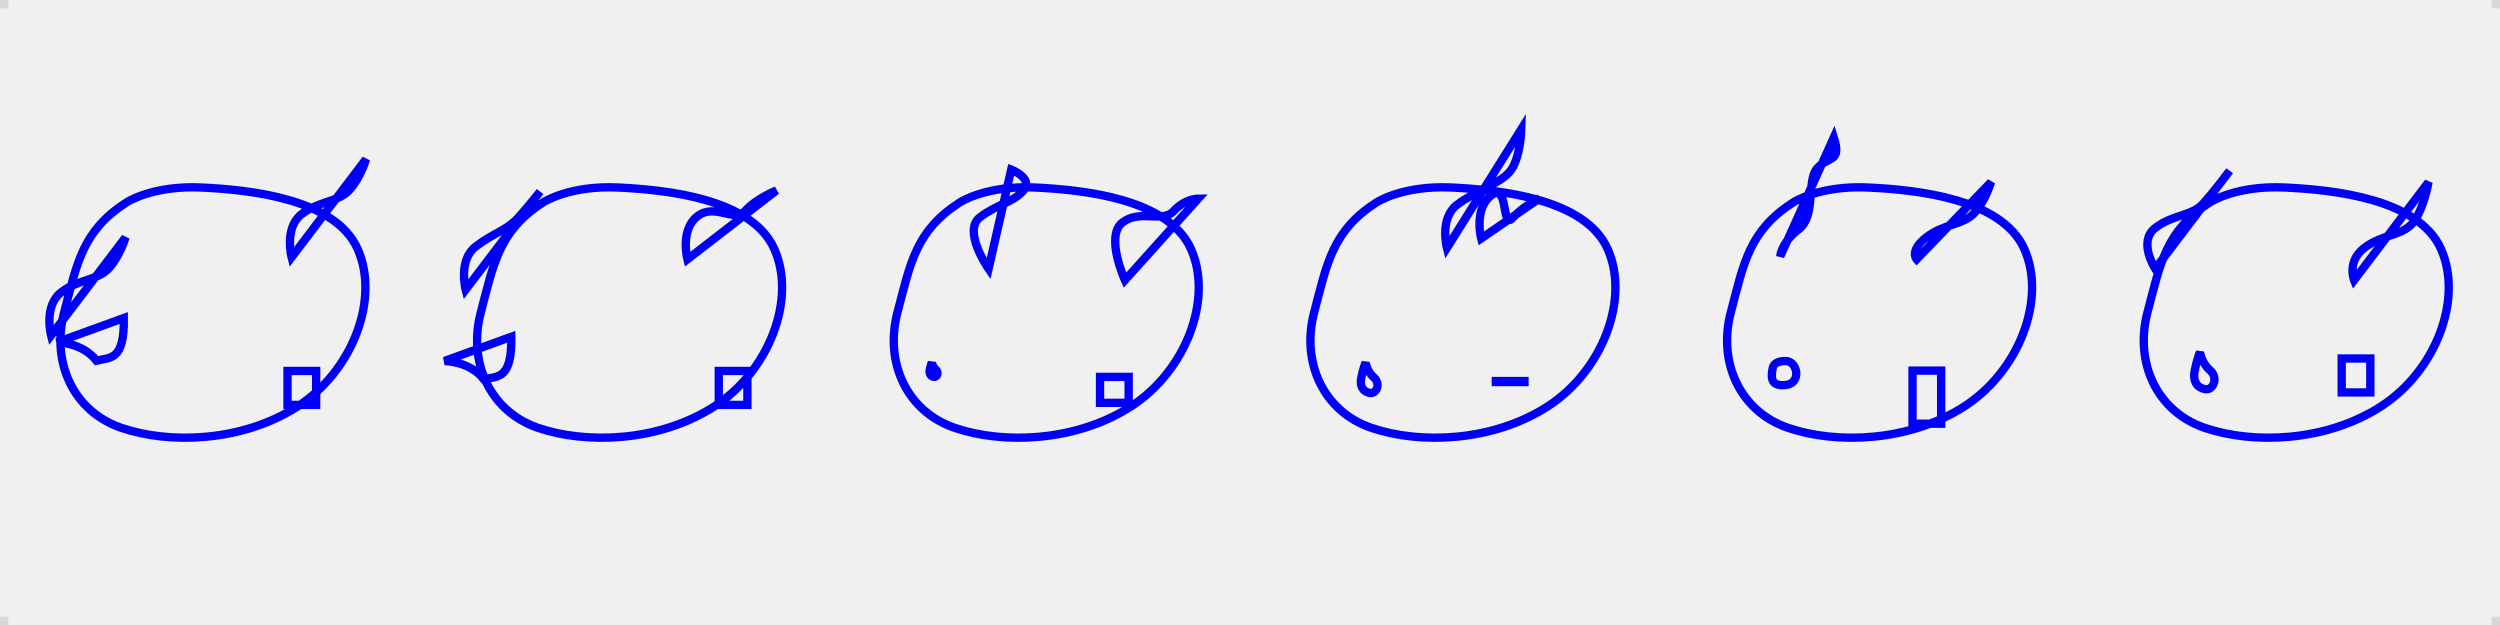
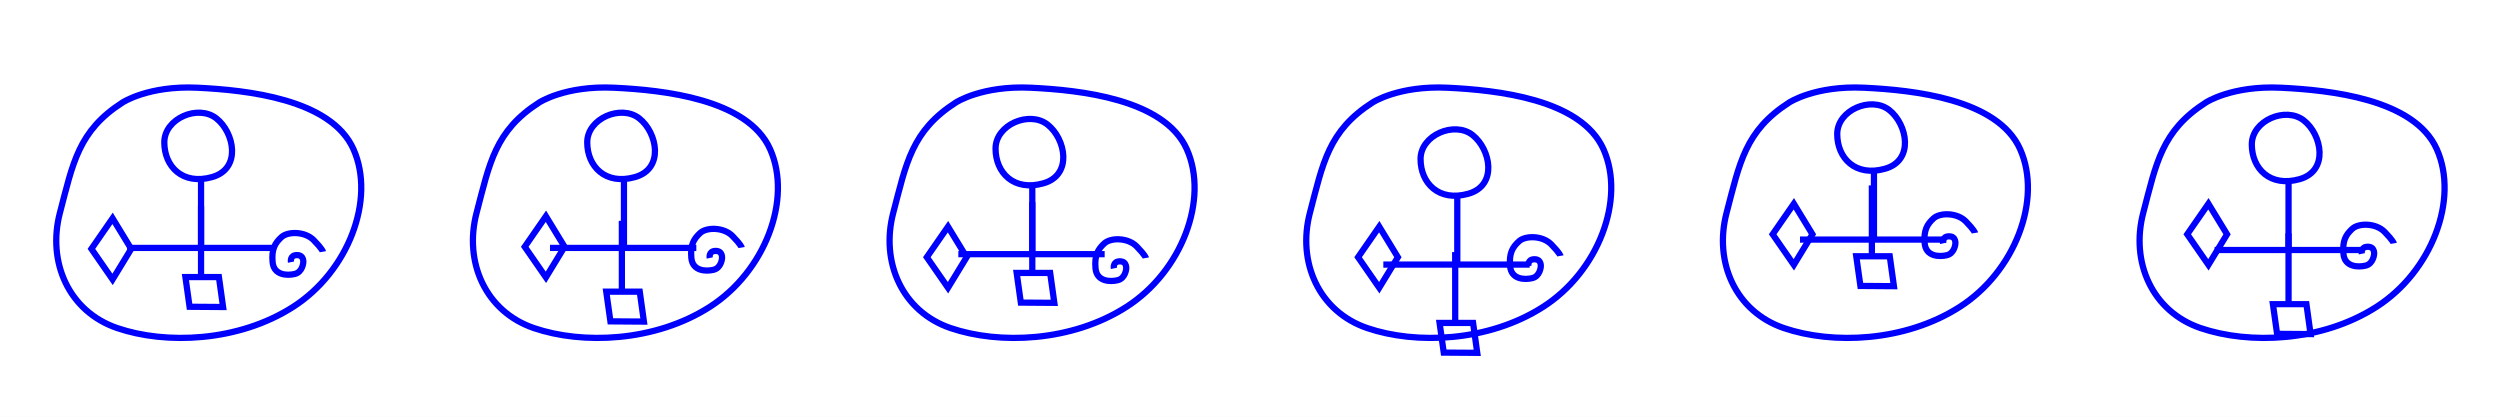
- <svg xmlns="http://www.w3.org/2000/svg" width="1200px" height="300px" viewBox="0 0 1200 300" version="1.1">
+ <svg xmlns="http://www.w3.org/2000/svg" width="1200px" height="200px" viewBox="0 0 1200 200" version="1.1">
  <defs />
  <g id="Page-1" stroke="none" stroke-width="1" fill="none" fill-rule="evenodd">
-     <g id="anim_decir">
-       <rect id="Rectangle-2" fill="#D8D8D8" x="0" y="296" width="4" height="4" />
-       <rect id="Rectangle-2-Copy" fill="#D8D8D8" x="0" y="0" width="4" height="4" />
-       <rect id="Rectangle-2" fill="#D8D8D8" x="1196" y="296" width="4" height="4" />
-       <rect id="Rectangle-2-Copy" fill="#D8D8D8" x="1196" y="0" width="4" height="4" />
-       <g id="anim_t0t_bg" transform="translate(23, 61)" stroke="#0000FA" stroke-width="4">
-         <path d="M73.819,29.005 C97.346,30.139 137.882,34.391 148.653,58.486 C159.425,82.58 146.153,117.233 119.74,134.171 C93.327,151.108 58.512,152.312 35.268,144.375 C12.023,136.438 1.535,112.711 7.771,89 C14.008,65.289 16.559,49.698 37.819,36.092 C37.819,36.092 50.291,27.871 73.819,29.005 L73.819,29.005 Z M36.432,91.648 C36.761,112.271 29.906,110.479 23.307,112.105 C16.492,103.295 4.335,103.295 4.335,103.295 L36.432,91.648 Z M115.012,133.364 L128.752,133.364 L128.752,117.072 L115.012,117.072 L115.012,133.364 L115.012,133.364 Z M116.968,62.478 C116.968,62.478 113.283,48.305 121.787,41.785 C130.291,35.265 139.362,36.116 144.748,30.163 C150.134,24.21 152.685,15.423 152.685,15.423 L116.968,62.478 Z M1.516,100.026 C1.516,100.026 -2.169,85.853 6.335,79.333 C14.839,72.813 23.91,73.664 29.296,67.711 C34.682,61.758 37.233,52.971 37.233,52.971 L1.516,100.026 Z" id="icono_t0t" />
-         <path d="M273.819,29.005 C297.346,30.139 337.882,34.391 348.653,58.486 C359.425,82.58 346.153,117.233 319.74,134.171 C293.327,151.108 258.512,152.312 235.268,144.375 C212.023,136.438 201.535,112.711 207.771,89 C214.008,65.289 216.559,49.698 237.819,36.092 C237.819,36.092 250.291,27.871 273.819,29.005 L273.819,29.005 Z M222.432,100.648 C222.761,121.271 215.906,119.479 209.307,121.105 C202.492,112.295 190.335,112.295 190.335,112.295 L222.432,100.648 Z M322.012,133.364 L335.752,133.364 L335.752,117.072 L322.012,117.072 L322.012,133.364 L322.012,133.364 Z M306.968,63.478 C306.968,63.478 303.283,49.305 311.787,42.785 C320.291,36.265 329.362,46.116 334.748,40.163 C340.134,34.21 349.685,30.423 349.685,30.423 L306.968,63.478 Z M200.516,78.026 C200.516,78.026 196.831,63.853 205.335,57.333 C213.839,50.813 220.275,49.526 225.661,43.573 C231.047,37.62 236.233,30.971 236.233,30.971 L200.516,78.026 Z" id="icono_t0t-2" />
-         <path d="M548.653,58.486 C559.425,82.58 546.153,117.233 519.74,134.171 C493.327,151.108 458.512,152.312 435.268,144.375 C412.023,136.438 401.535,112.711 407.771,89 C414.008,65.289 416.559,49.698 437.819,36.092 C437.819,36.092 450.291,27.871 473.819,29.005 C497.346,30.139 537.882,34.391 548.653,58.486 Z M505.012,132.364 L518.752,132.364 L518.752,119.898 L505.012,119.898 L505.012,132.364 L505.012,132.364 Z M426.163,116.356 C427.822,117.795 426.76,120.228 425.189,119.896 C423.618,119.564 422.955,118.331 423.286,116.514 C423.618,114.697 424.282,112.927 424.282,112.927 C424.282,112.927 424.503,114.918 426.163,116.356 L426.163,116.356 Z M516.968,73.478 C516.968,73.478 507.283,52.305 515.787,45.785 C524.291,39.265 535.018,46.218 540.404,40.265 C545.79,34.312 552.182,34.317 552.182,34.317 L516.968,73.478 Z M451.516,68.026 C451.516,68.026 438.831,49.853 447.335,43.333 C455.839,36.813 462.692,36.592 468.078,30.639 C473.464,24.686 462.38,20.407 462.38,20.407 L451.516,68.026 Z" id="icono_t0t-3" />
-         <path d="M673.819,29.005 C697.346,30.139 737.882,34.391 748.653,58.486 C759.425,82.58 746.153,117.233 719.74,134.171 C693.327,151.108 658.512,152.312 635.268,144.375 C612.023,136.438 601.535,112.711 607.771,89 C614.008,65.289 616.559,49.698 637.819,36.092 C637.819,36.092 650.291,27.871 673.819,29.005 L673.819,29.005 Z M632.476,112.927 C632.476,112.927 632.942,117.122 636.438,120.152 C639.934,123.182 637.698,128.309 634.388,127.61 C631.078,126.91 629.68,124.311 630.379,120.483 C631.078,116.656 632.476,112.927 632.476,112.927 L632.476,112.927 L632.476,112.927 Z M695.012,122.364 L708.752,122.364 L708.752,121.898 L695.012,121.898 L695.012,122.364 L695.012,122.364 Z M687.968,53.478 C687.968,53.478 684.283,39.305 692.787,32.785 C701.291,26.265 697.617,49.596 703.003,43.643 C708.389,37.69 716.055,34.17 716.055,34.17 L687.968,53.478 Z M671.516,58.026 C671.516,58.026 667.831,43.853 676.335,37.333 C684.839,30.813 696.103,27.597 701.489,21.644 C706.875,15.691 707.233,0.971 707.233,0.971 L671.516,58.026 Z" id="icono_t0t-4" />
-         <path d="M873.819,29.005 C897.346,30.139 937.882,34.391 948.653,58.486 C959.425,82.58 946.153,117.233 919.74,134.171 C893.327,151.108 858.512,152.312 835.268,144.375 C812.023,136.438 801.535,112.711 807.771,89 C814.008,65.289 816.559,49.698 837.819,36.092 C837.819,36.092 850.291,27.871 873.819,29.005 L873.819,29.005 Z M895.012,142.364 L908.752,142.364 L908.752,116.898 L895.012,116.898 L895.012,142.364 L895.012,142.364 Z M834.425,112.3 C839.909,112.632 841.728,122.982 834.148,123.808 C826.567,124.635 827.148,119.773 827.874,115.798 C828.6,111.825 834.425,112.3 834.425,112.3 L834.425,112.3 Z M896.968,63.478 C896.968,63.478 893.283,59.305 901.787,52.785 C910.291,46.265 919.362,47.116 924.748,41.163 C930.134,35.21 932.685,26.423 932.685,26.423 L896.968,63.478 Z M831.516,62.026 C831.516,62.026 831.887,55.57 840.391,49.05 C848.895,42.53 843.91,25.664 849.296,19.711 C854.682,13.758 861.082,17.21 857.233,4.971 L831.516,62.026 Z" id="icono_t0t-6" />
-         <path d="M1073.819,29.005 C1097.346,30.139 1137.882,34.391 1148.653,58.486 C1159.425,82.58 1146.153,117.233 1119.74,134.171 C1093.327,151.108 1058.512,152.312 1035.268,144.375 C1012.023,136.438 1001.535,112.711 1007.771,89 C1014.008,65.289 1016.559,49.698 1037.819,36.092 C1037.819,36.092 1050.291,27.871 1073.819,29.005 L1073.819,29.005 Z M1101.012,127.364 L1114.752,127.364 L1114.752,111.072 L1101.012,111.072 L1101.012,127.364 L1101.012,127.364 Z M1037.787,116.714 C1042.039,120.399 1039.319,126.635 1035.293,125.785 C1031.268,124.934 1029.567,121.773 1030.417,117.117 C1031.268,112.462 1032.968,107.927 1032.968,107.927 C1032.968,107.927 1033.535,113.029 1037.787,116.714 L1037.787,116.714 Z M1106.968,73.478 C1106.968,73.478 1103.358,64.52 1111.862,58 C1120.366,51.48 1129.437,52.331 1134.823,46.378 C1140.209,40.425 1142.685,26.423 1142.685,26.423 L1106.968,73.478 Z M1011.516,68.026 C1011.516,68.026 1003.012,54.923 1011.516,48.403 C1020.02,41.883 1029.091,42.734 1034.477,36.781 C1039.863,30.828 1047.233,20.971 1047.233,20.971 L1011.516,68.026 Z" id="icono_t0t-5" />
+     <g id="anim_sentir">
+       <rect id="Rectangle-1" fill="#FFFFFF" x="0" y="0" width="1200" height="200" />
+       <g id="sentir" transform="translate(246, 92)" stroke-width="3" stroke="#0000FF">
+         <polygon id="Path-31" points="5.877 26.458 16.039 11.802 24.98 26.458 16.039 41.115" />
      </g>
+       <g id="pensar" transform="translate(720, 109)" stroke="#0000FF" stroke-width="3">
+         <path d="M13.673,18.829 C13.673,18.829 12.96,15.44 16.547,15.44 C20.135,15.44 19.56,19.158 19.56,19.158 C19.56,19.158 19.174,23.614 15.5,24.5 C11.826,25.386 5.414,25.151 4.849,18.829 C4.285,12.507 6.028,9.642 9.098,6.82 C12.169,3.999 20.386,3.989 24.592,8.281 C28.797,12.573 29.014,13.821 29.014,13.821" id="Path-5" />
+       </g>
+       <g id="decir" transform="translate(676, 58)" stroke="#0000FF" stroke-width="3">
+         <path d="M20.443,36.284 C8.899,36.284 2.106,20.009 8.899,11.34 C15.692,2.671 33.106,-0.848 37.108,13.361 C41.11,27.57 31.987,36.284 20.443,36.284 Z" id="Path-31" transform="translate(22.12911, 20.02322) rotate(-270) translate(-22.12911, -20.02322) " />
+         <path d="M23.5,35.52 L23.5,69.5" id="Path-5" />
+         <path d="M-12,69 L58.236,69" id="Path-5-Copy" />
+       </g>
+       <g id="decir" transform="translate(472, 53)" stroke="#0000FF" stroke-width="3">
+         <path d="M20.443,36.284 C8.899,36.284 2.106,20.009 8.899,11.34 C15.692,2.671 33.106,-0.848 37.108,13.361 C41.11,27.57 31.987,36.284 20.443,36.284 Z" id="Path-31" transform="translate(22.12911, 20.02322) rotate(-270) translate(-22.12911, -20.02322) " />
+         <path d="M23.5,35.52 L23.5,69.5" id="Path-5" />
+         <path d="M-12,69 L58.236,69" id="Path-5-Copy" />
+       </g>
+       <g id="decir" transform="translate(276, 50)" stroke="#0000FF" stroke-width="3">
+         <path d="M20.443,36.284 C8.899,36.284 2.106,20.009 8.899,11.34 C15.692,2.671 33.106,-0.848 37.108,13.361 C41.11,27.57 31.987,36.284 20.443,36.284 Z" id="Path-31" transform="translate(22.12911, 20.02322) rotate(-270) translate(-22.12911, -20.02322) " />
+         <path d="M23.5,35.52 L23.5,69.5" id="Path-5" />
+         <path d="M-12,69 L58.236,69" id="Path-5-Copy" />
+       </g>
+       <g id="decir" transform="translate(73, 50)" stroke="#0000FF" stroke-width="3">
+         <path d="M20.443,36.284 C8.899,36.284 2.106,20.009 8.899,11.34 C15.692,2.671 33.106,-0.848 37.108,13.361 C41.11,27.57 31.987,36.284 20.443,36.284 Z" id="Path-31" transform="translate(22.12911, 20.02322) rotate(-270) translate(-22.12911, -20.02322) " />
+         <path d="M23.5,35.52 L23.5,69.5" id="Path-5" />
+         <path d="M-12,69 L58.236,69" id="Path-5-Copy" />
+       </g>
+       <g id="hacer" transform="translate(681, 119)" stroke-width="3" stroke="#0000FF">
+         <polygon id="Path-31" points="12 50.248 10 36 26.079 36 28.079 50.364" />
+         <path d="M17.5,2 L17.5,35.98" id="Path-5" />
+       </g>
+       <g id="hacer" transform="translate(881, 87)" stroke-width="3" stroke="#0000FF">
+         <polygon id="Path-31" points="12 50.248 10 36 26.079 36 28.079 50.364" />
+         <path d="M17.5,2 L17.5,35.98" id="Path-5" />
+       </g>
+       <g id="pensar" transform="translate(521, 110)" stroke="#0000FF" stroke-width="3">
+         <path d="M13.673,18.829 C13.673,18.829 12.96,15.44 16.547,15.44 C20.135,15.44 19.56,19.158 19.56,19.158 C19.56,19.158 19.174,23.614 15.5,24.5 C11.826,25.386 5.414,25.151 4.849,18.829 C4.285,12.507 6.028,9.642 9.098,6.82 C12.169,3.999 20.386,3.989 24.592,8.281 C28.797,12.573 29.014,13.821 29.014,13.821" id="Path-5" />
+       </g>
+       <g id="hacer" transform="translate(478, 95)" stroke-width="3" stroke="#0000FF">
+         <polygon id="Path-31" points="12 50.248 10 36 26.079 36 28.079 50.364" />
+         <path d="M17.5,2 L17.5,35.98" id="Path-5" />
+       </g>
+       <g id="pensar" transform="translate(327, 105)" stroke="#0000FF" stroke-width="3">
+         <path d="M13.673,18.829 C13.673,18.829 12.96,15.44 16.547,15.44 C20.135,15.44 19.56,19.158 19.56,19.158 C19.56,19.158 19.174,23.614 15.5,24.5 C11.826,25.386 5.414,25.151 4.849,18.829 C4.285,12.507 6.028,9.642 9.098,6.82 C12.169,3.999 20.386,3.989 24.592,8.281 C28.797,12.573 29.014,13.821 29.014,13.821" id="Path-5" />
+       </g>
+       <g id="pensar" transform="translate(126, 107)" stroke="#0000FF" stroke-width="3">
+         <path d="M13.673,18.829 C13.673,18.829 12.96,15.44 16.547,15.44 C20.135,15.44 19.56,19.158 19.56,19.158 C19.56,19.158 19.174,23.614 15.5,24.5 C11.826,25.386 5.414,25.151 4.849,18.829 C4.285,12.507 6.028,9.642 9.098,6.82 C12.169,3.999 20.386,3.989 24.592,8.281 C28.797,12.573 29.014,13.821 29.014,13.821" id="Path-5" />
+       </g>
+       <g id="hacer" transform="translate(281, 104)" stroke-width="3" stroke="#0000FF">
+         <polygon id="Path-31" points="12 50.248 10 36 26.079 36 28.079 50.364" />
+         <path d="M17.5,2 L17.5,35.98" id="Path-5" />
+       </g>
+       <g id="sentir" transform="translate(646, 97)" stroke-width="3" stroke="#0000FF">
+         <polygon id="Path-31" points="5.877 26.458 16.039 11.802 24.98 26.458 16.039 41.115" />
+       </g>
+       <g id="sentir" transform="translate(845, 86)" stroke-width="3" stroke="#0000FF">
+         <polygon id="Path-31" points="5.877 26.458 16.039 11.802 24.98 26.458 16.039 41.115" />
+       </g>
+       <g id="sentir" transform="translate(1044, 86)" stroke-width="3" stroke="#0000FF">
+         <polygon id="Path-31" points="5.877 26.458 16.039 11.802 24.98 26.458 16.039 41.115" />
+       </g>
+       <g id="decir" transform="translate(876, 46)" stroke="#0000FF" stroke-width="3">
+         <path d="M20.443,36.284 C8.899,36.284 2.106,20.009 8.899,11.34 C15.692,2.671 33.106,-0.848 37.108,13.361 C41.11,27.57 31.987,36.284 20.443,36.284 Z" id="Path-31" transform="translate(22.12911, 20.02322) rotate(-270) translate(-22.12911, -20.02322) " />
+         <path d="M23.5,35.52 L23.5,69.5" id="Path-5" />
+         <path d="M-12,69 L58.236,69" id="Path-5-Copy" />
+       </g>
+       <g id="decir" transform="translate(1075, 51)" stroke="#0000FF" stroke-width="3">
+         <path d="M20.443,36.284 C8.899,36.284 2.106,20.009 8.899,11.34 C15.692,2.671 33.106,-0.848 37.108,13.361 C41.11,27.57 31.987,36.284 20.443,36.284 Z" id="Path-31" transform="translate(22.12911, 20.02322) rotate(-270) translate(-22.12911, -20.02322) " />
+         <path d="M23.5,35.52 L23.5,69.5" id="Path-5" />
+         <path d="M-12,69 L58.236,69" id="Path-5-Copy" />
+       </g>
+       <g id="sentir" transform="translate(439, 97)" stroke-width="3" stroke="#0000FF">
+         <polygon id="Path-31" points="5.877 26.458 16.039 11.802 24.98 26.458 16.039 41.115" />
+       </g>
+       <g id="pensar" transform="translate(1120, 103)" stroke="#0000FF" stroke-width="3">
+         <path d="M13.673,18.829 C13.673,18.829 12.96,15.44 16.547,15.44 C20.135,15.44 19.56,19.158 19.56,19.158 C19.56,19.158 19.174,23.614 15.5,24.5 C11.826,25.386 5.414,25.151 4.849,18.829 C4.285,12.507 6.028,9.642 9.098,6.82 C12.169,3.999 20.386,3.989 24.592,8.281 C28.797,12.573 29.014,13.821 29.014,13.821" id="Path-5" />
+       </g>
+       <g id="pensar" transform="translate(919, 98)" stroke="#0000FF" stroke-width="3">
+         <path d="M13.673,18.829 C13.673,18.829 12.96,15.44 16.547,15.44 C20.135,15.44 19.56,19.158 19.56,19.158 C19.56,19.158 19.174,23.614 15.5,24.5 C11.826,25.386 5.414,25.151 4.849,18.829 C4.285,12.507 6.028,9.642 9.098,6.82 C12.169,3.999 20.386,3.989 24.592,8.281 C28.797,12.573 29.014,13.821 29.014,13.821" id="Path-5" />
+       </g>
+       <g id="hacer" transform="translate(1081, 110)" stroke-width="3" stroke="#0000FF">
+         <polygon id="Path-31" points="12 50.248 10 36 26.079 36 28.079 50.364" />
+         <path d="M17.5,2 L17.5,35.98" id="Path-5" />
+       </g>
+       <path d="M169.653,71.588 C180.425,95.682 167.153,130.335 140.74,147.273 C114.327,164.21 79.512,165.414 56.268,157.477 C33.023,149.54 22.535,125.813 28.771,102.102 C35.008,78.391 37.559,62.8 58.819,49.194 C58.819,49.194 71.291,40.973 94.819,42.107 C118.346,43.241 158.882,47.493 169.653,71.588 Z" id="icono_t0t-2-path" stroke="#0000FF" stroke-width="3" stroke-linecap="square" stroke-linejoin="round" />
+       <path d="M369.653,71.588 C380.425,95.682 367.153,130.335 340.74,147.273 C314.327,164.21 279.512,165.414 256.268,157.477 C233.023,149.54 222.535,125.813 228.771,102.102 C235.008,78.391 237.559,62.8 258.819,49.194 C258.819,49.194 271.291,40.973 294.819,42.107 C318.346,43.241 358.882,47.493 369.653,71.588 Z" id="icono_t0t-2-path" stroke="#0000FF" stroke-width="3" stroke-linecap="square" stroke-linejoin="round" />
+       <path d="M569.653,71.588 C580.425,95.682 567.153,130.335 540.74,147.273 C514.327,164.21 479.512,165.414 456.268,157.477 C433.023,149.54 422.535,125.813 428.771,102.102 C435.008,78.391 437.559,62.8 458.819,49.194 C458.819,49.194 471.291,40.973 494.819,42.107 C518.346,43.241 558.882,47.493 569.653,71.588 Z" id="icono_t0t-2-path-copy" stroke="#0000FF" stroke-width="3" stroke-linecap="square" stroke-linejoin="round" />
+       <path d="M769.653,71.588 C780.425,95.682 767.153,130.335 740.74,147.273 C714.327,164.21 679.512,165.414 656.268,157.477 C633.023,149.54 622.535,125.813 628.771,102.102 C635.008,78.391 637.559,62.8 658.819,49.194 C658.819,49.194 671.291,40.973 694.819,42.107 C718.346,43.241 758.882,47.493 769.653,71.588 Z" id="icono_t0t-2-path-copy-2" stroke="#0000FF" stroke-width="3" stroke-linecap="square" stroke-linejoin="round" />
+       <path d="M969.653,71.588 C980.425,95.682 967.153,130.335 940.74,147.273 C914.327,164.21 879.512,165.414 856.268,157.477 C833.023,149.54 822.535,125.813 828.771,102.102 C835.008,78.391 837.559,62.8 858.819,49.194 C858.819,49.194 871.291,40.973 894.819,42.107 C918.346,43.241 958.882,47.493 969.653,71.588 Z" id="icono_t0t-2-path-copy-3" stroke="#0000FF" stroke-width="3" stroke-linecap="square" stroke-linejoin="round" />
+       <path d="M1169.653,71.588 C1180.425,95.682 1167.153,130.335 1140.74,147.273 C1114.327,164.21 1079.512,165.414 1056.268,157.477 C1033.023,149.54 1022.535,125.813 1028.771,102.102 C1035.008,78.391 1037.559,62.8 1058.819,49.194 C1058.819,49.194 1071.291,40.973 1094.819,42.107 C1118.346,43.241 1158.882,47.493 1169.653,71.588 Z" id="icono_t0t-2-path-copy-4" stroke="#0000FF" stroke-width="3" stroke-linecap="square" stroke-linejoin="round" />
+       <g id="sentir" transform="translate(38, 93)" stroke-width="3" stroke="#0000FF">
+         <polygon id="Path-31" points="5.877 26.458 16.039 11.802 24.98 26.458 16.039 41.115" />
+       </g>
+       <g id="hacer" transform="translate(79, 97)" stroke-width="3" stroke="#0000FF">
+         <polygon id="Path-31" points="12 50.248 10 36 26.079 36 28.079 50.364" />
+         <path d="M17.5,2 L17.5,35.98" id="Path-5" />
+       </g>
+       <path d="M1200,199.5 L0,199.5" id="Line" stroke="#FFFFFF" />
    </g>
  </g>
</svg>
